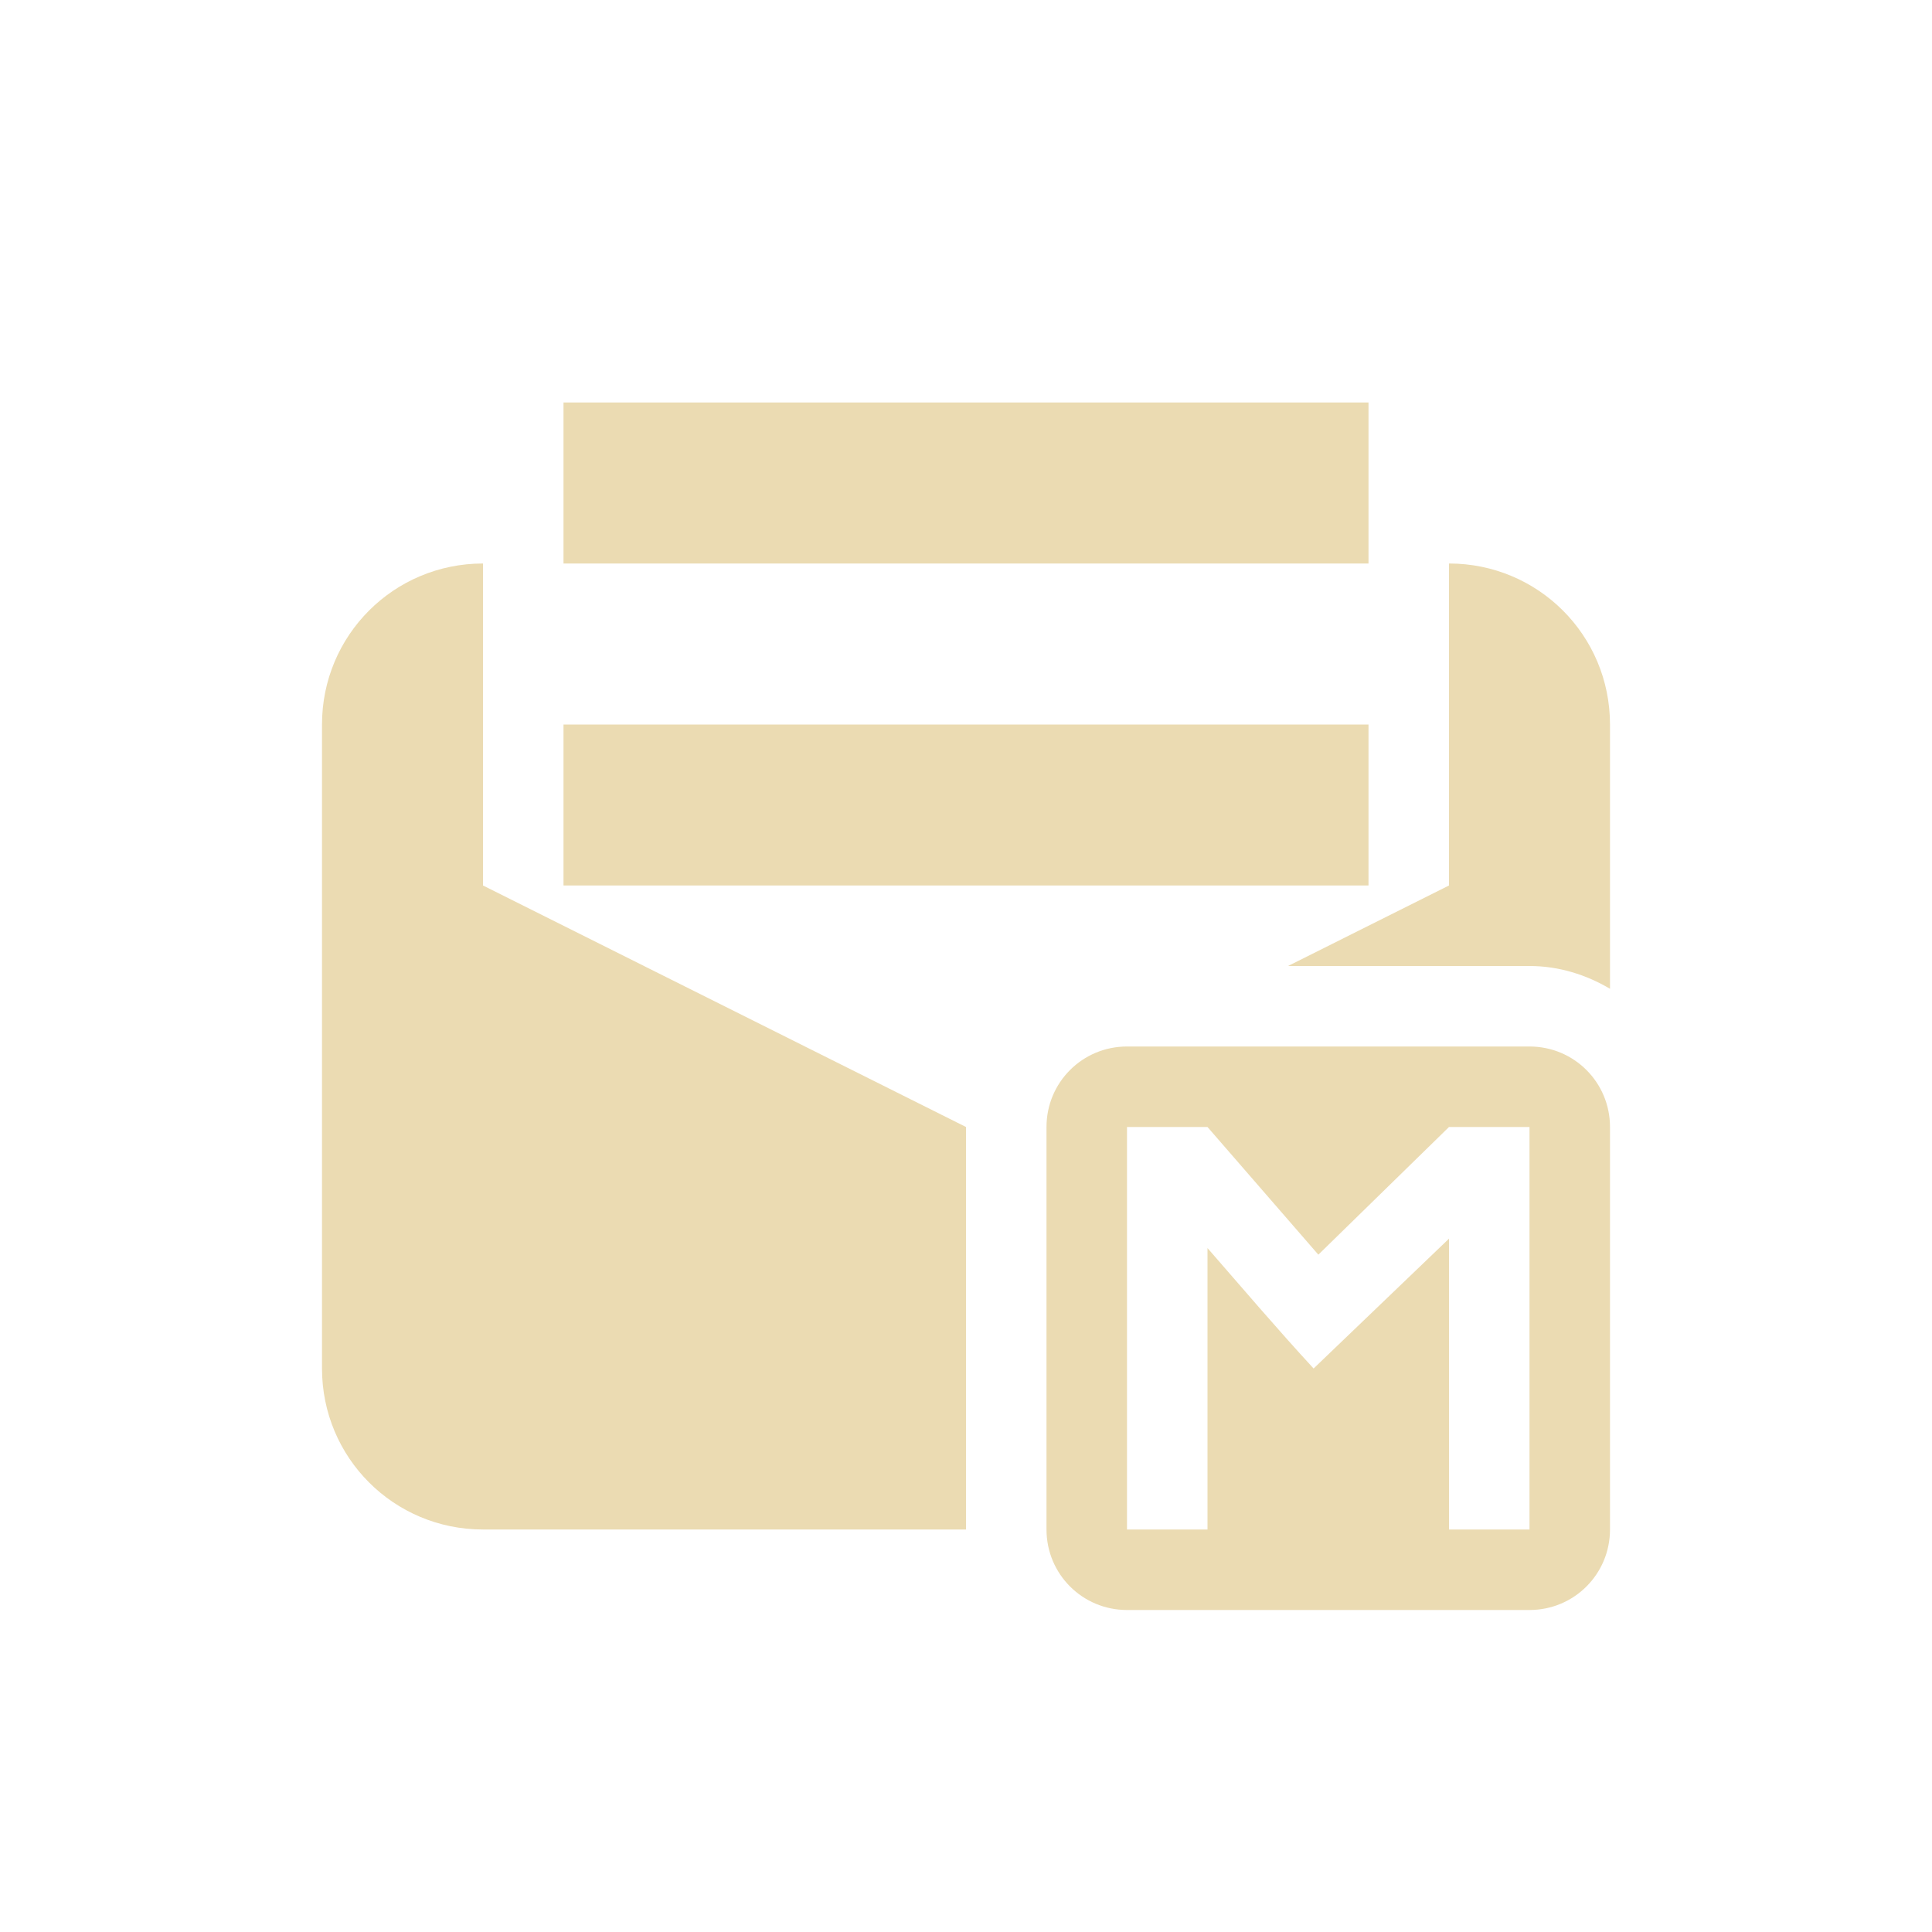
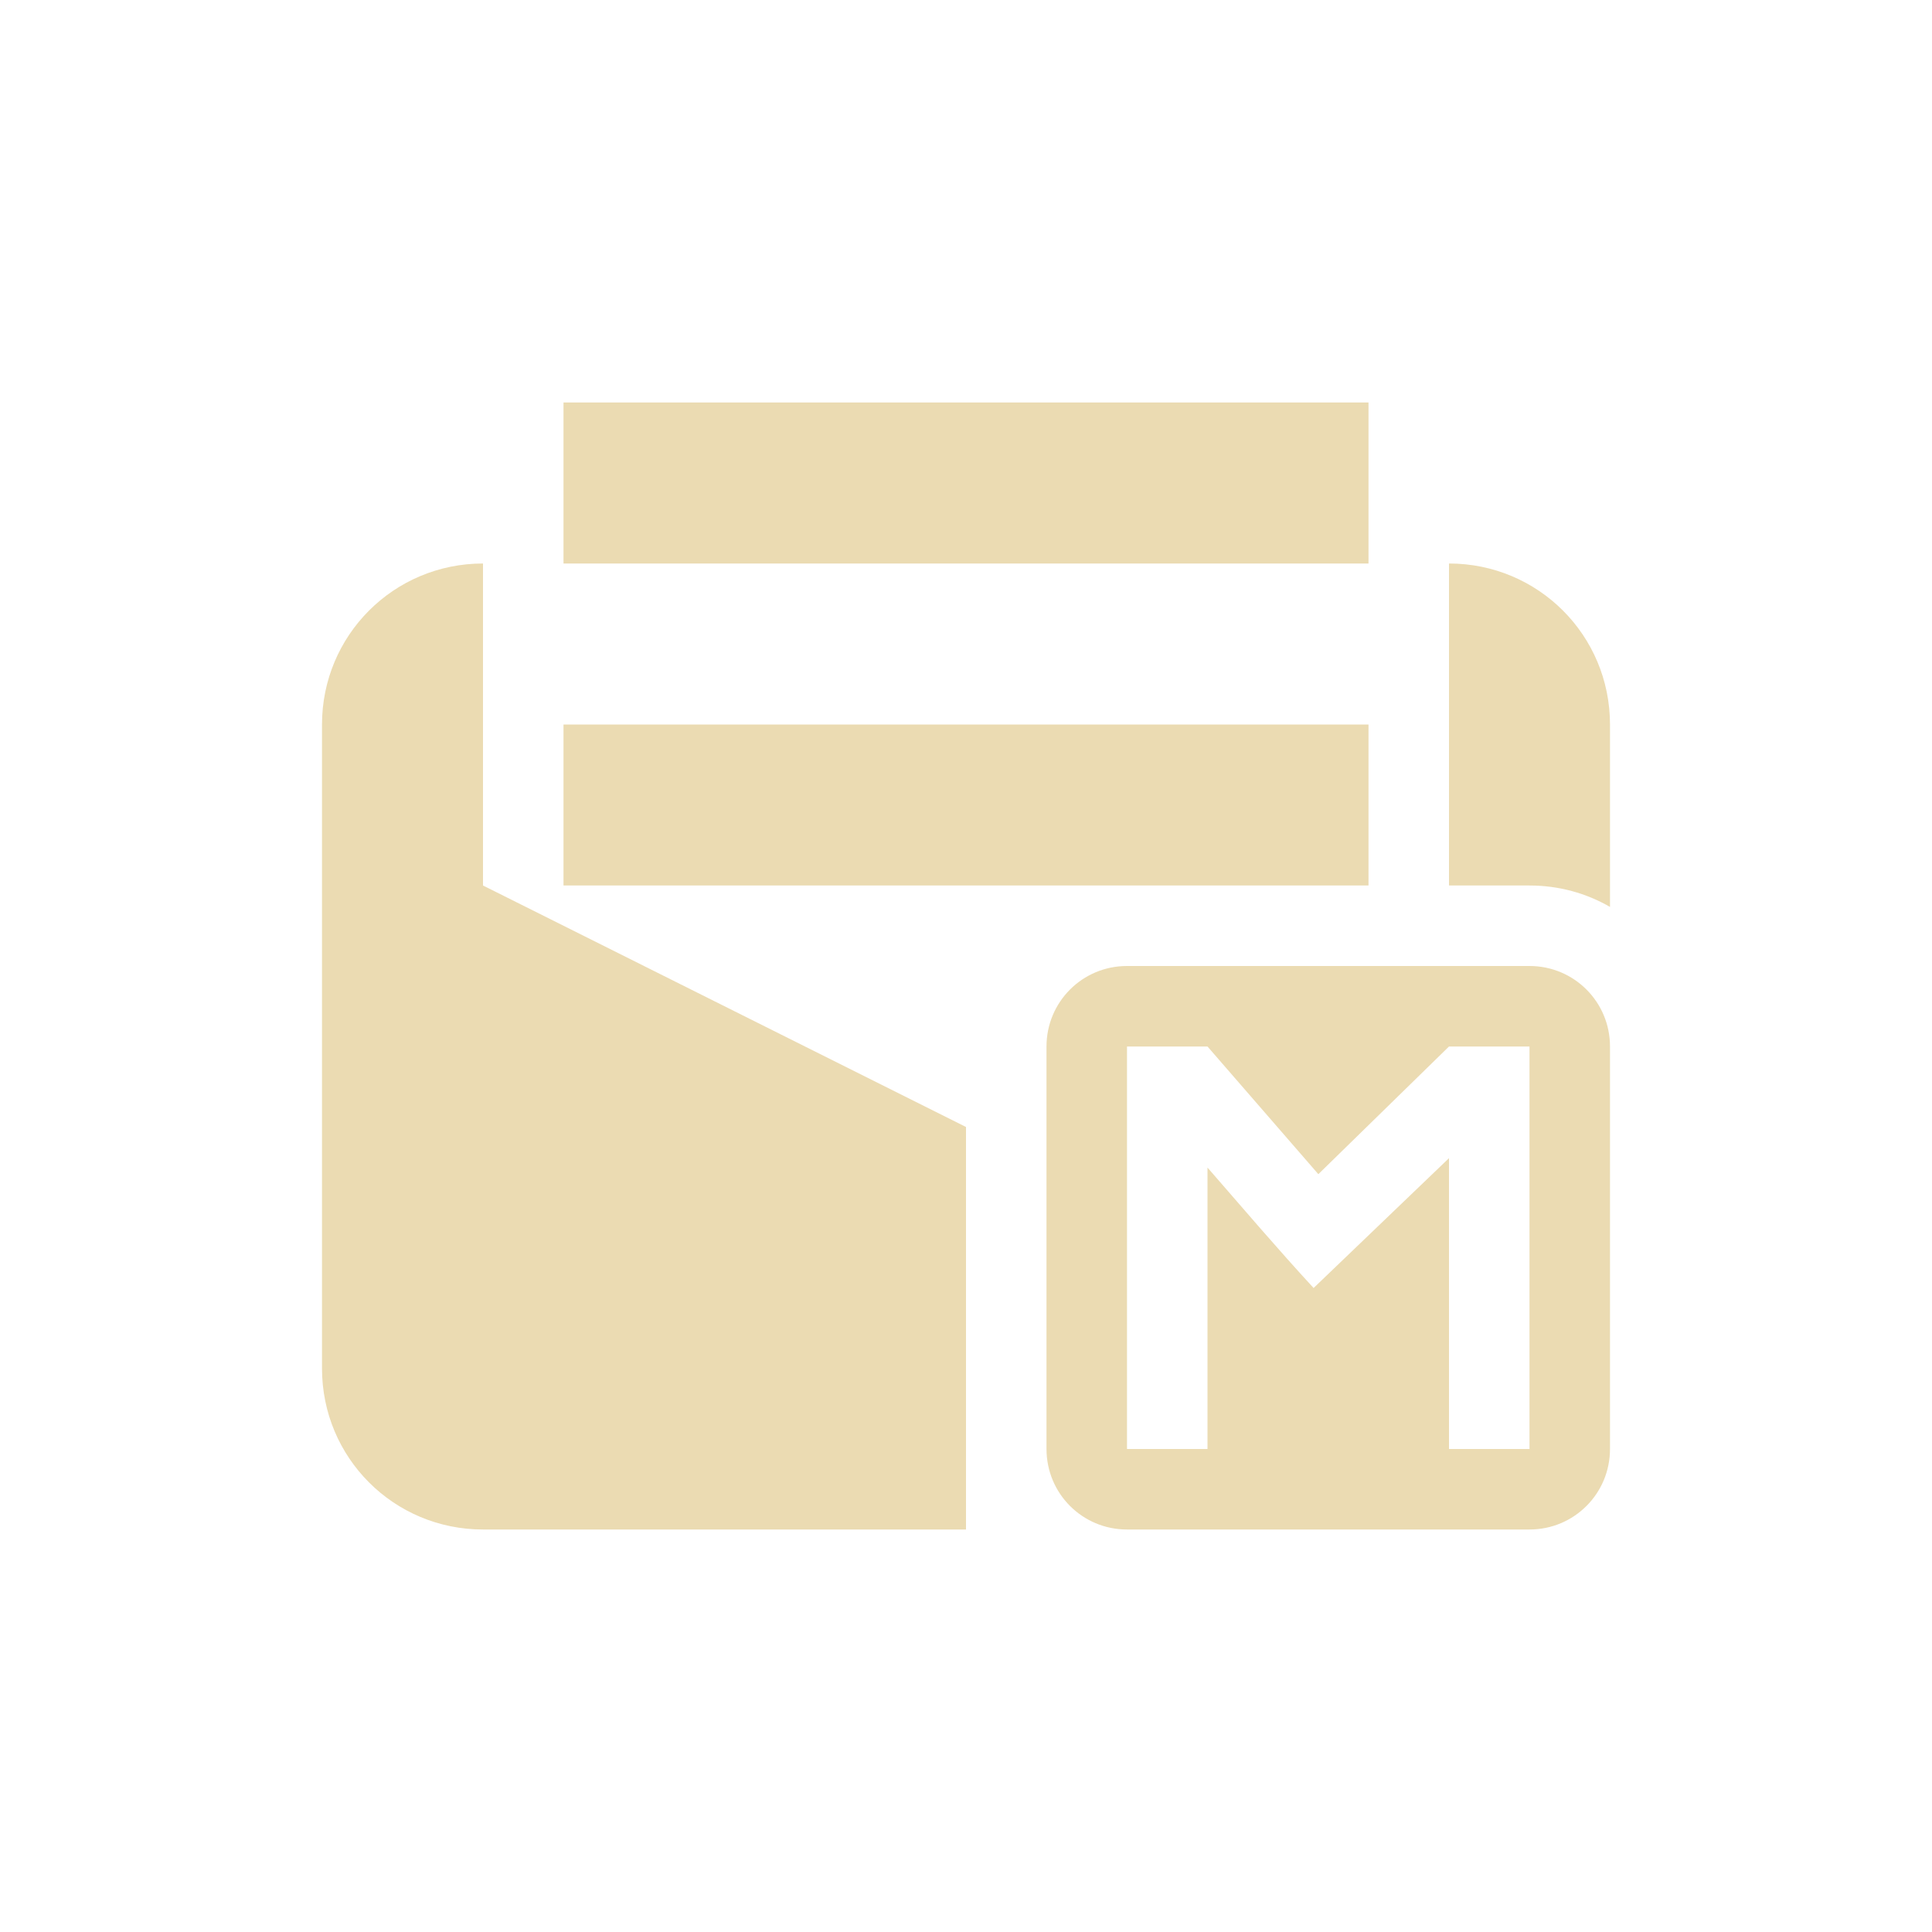
<svg xmlns="http://www.w3.org/2000/svg" width="24" height="24" version="1.1">
  <defs>
    <style id="current-color-scheme" type="text/css">.ColorScheme-Text { color:#ebdbb2; } .ColorScheme-Highlight { color:#458588; }</style>
  </defs>
-   <path class="ColorScheme-Text" d="m7 5v2h10v-2zm-1 2c-1.108 0-2 0.892-2 2v8c0 1.108 0.892 2 2 2h6v-5l-6-3zm12 0v4l-2 1h3c0.364 0 0.704 0.108 1 0.283v-3.283c0-1.108-0.892-2-2-2zm-11 2v2h10v-2zm7 4c-0.554 0-1 0.446-1 1v5c0 0.554 0.446 1 1 1h5c0.554 0 1-0.446 1-1v-5c0-0.554-0.446-1-1-1zm0 1h1l1.377 1.586 1.623-1.586h1v5h-1v-3.613l-1.682 1.613c-0.44-0.477-0.879-0.992-1.318-1.496v3.496h-1z" fill="currentColor" />
+   <path class="ColorScheme-Text" d="m7 5v2h10v-2zm-1 2c-1.108 0-2 0.892-2 2v8c0 1.108 0.892 2 2 2h6v-5l-6-3zm12 0v4h1c0.365 0 0.706 0.096 1 0.266v-2.266c0-1.108-0.892-2-2-2zm-11 2v2h10v-2zm7 3c-0.554 0-1 0.446-1 1v5c0 0.554 0.446 1 1 1h5c0.554 0 1-0.446 1-1v-5c0-0.554-0.446-1-1-1zm0 1h1l1.377 1.586 1.623-1.586h1v5h-1v-3.613l-1.682 1.613c-0.44-0.477-0.879-0.992-1.318-1.496v3.496h-1z" fill="currentColor" />
</svg>
